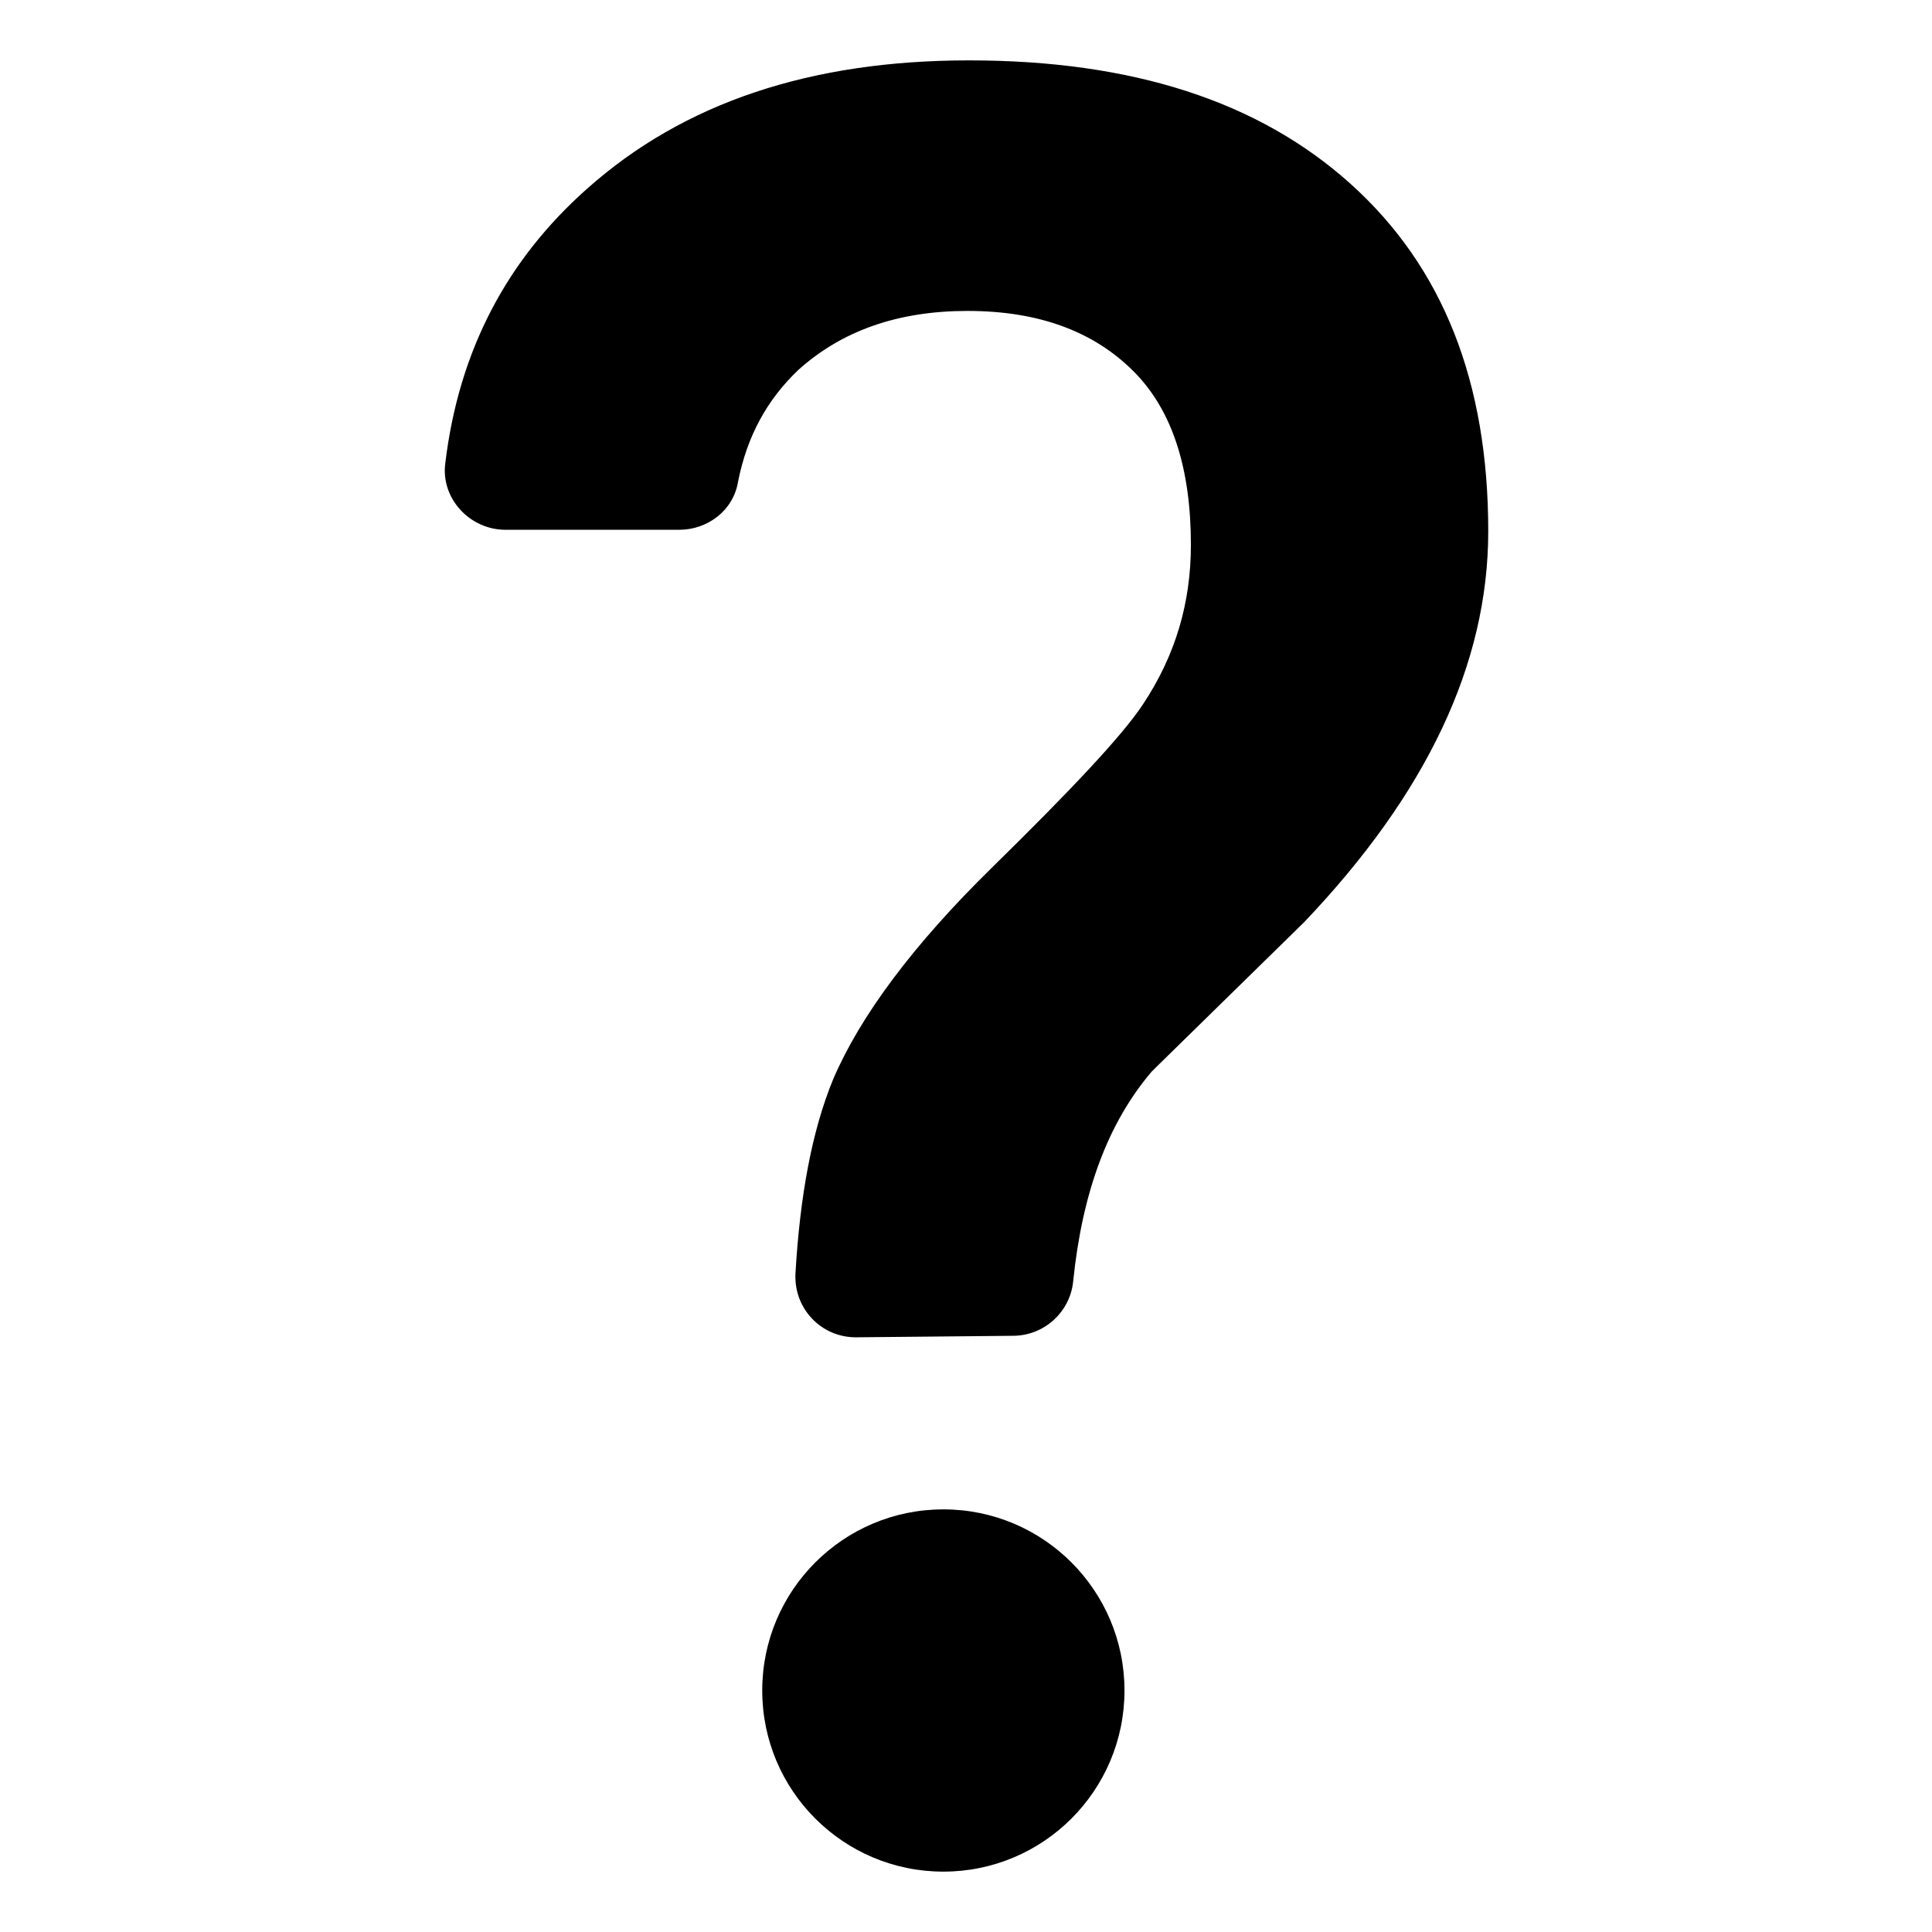
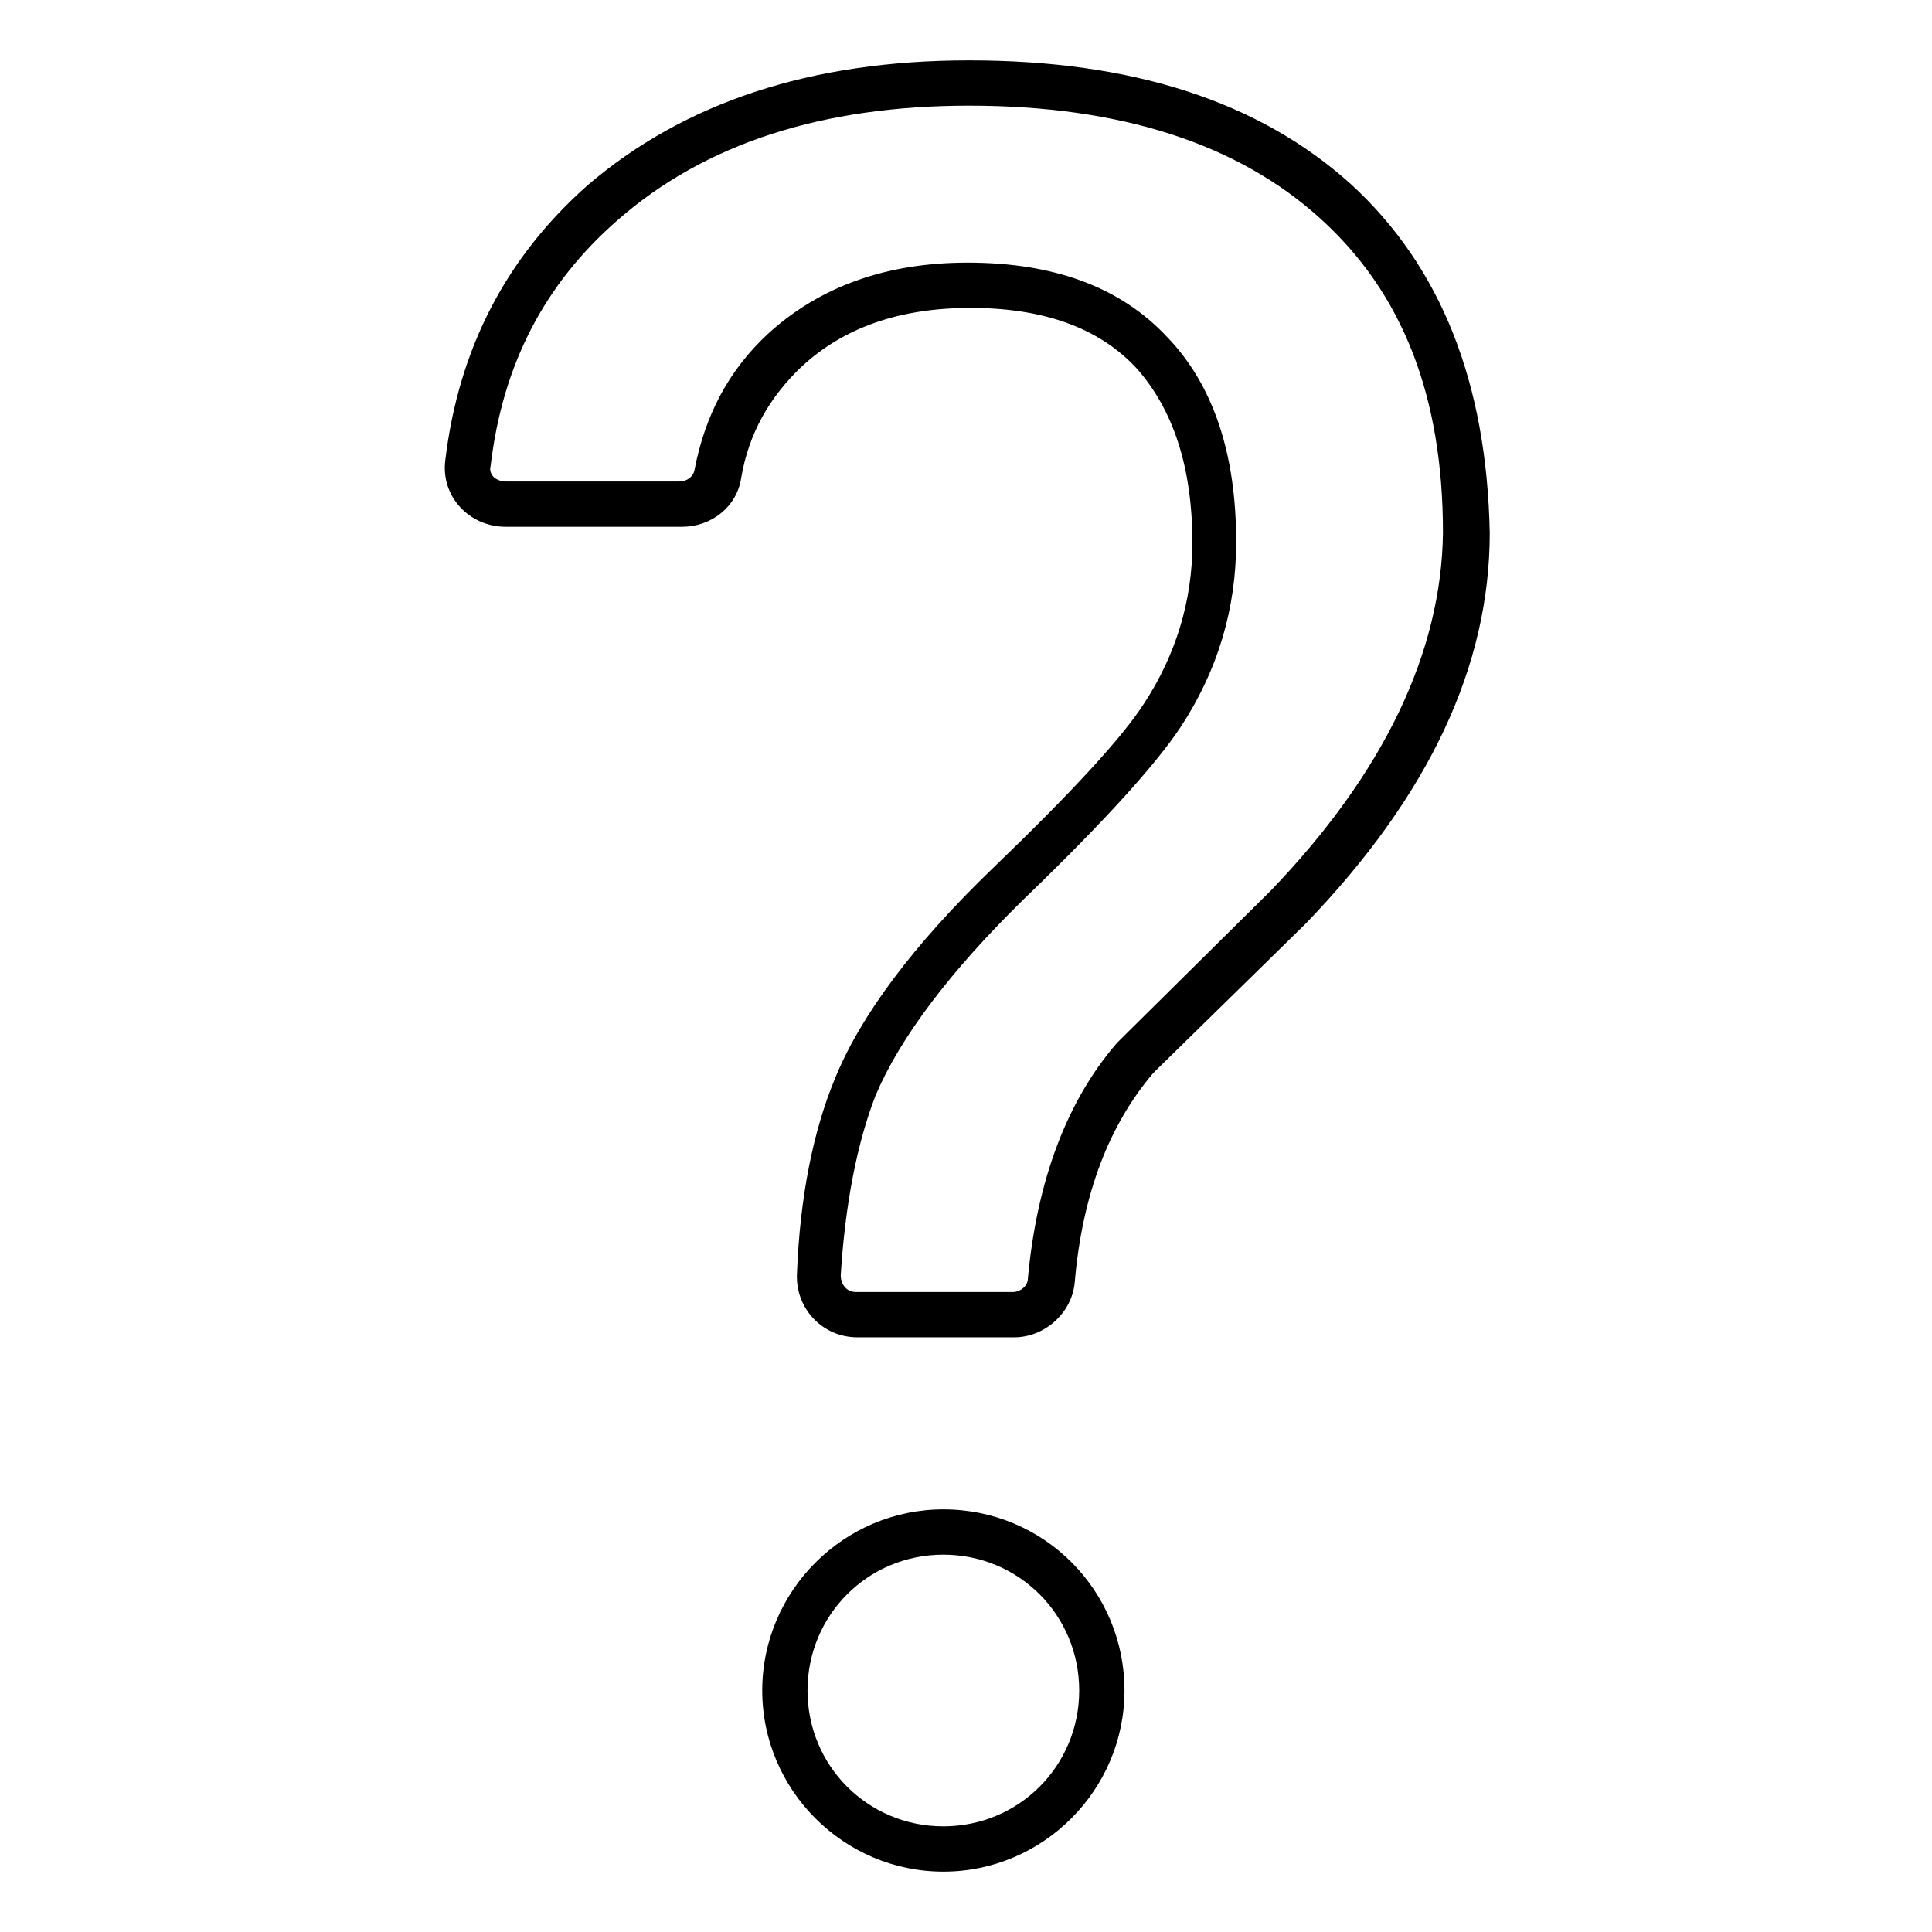
<svg xmlns="http://www.w3.org/2000/svg" width="128" height="128">
  <g>
-     <circle cx="62.5" cy="112" r="12" />
-     <path d="M89.5,12.2C83.4,6.7,75,4,64.2,4c-10.5,0-18.9,2.8-25.3,8.5c-5.3,4.7-8.5,10.7-9.4,18.2c-0.3,2.3,1.6,4.4,4,4.4H45 c1.9,0,3.6-1.3,3.9-3.2c0.6-3,1.9-5.4,4-7.4c2.9-2.6,6.6-3.9,11.2-3.9c4.8,0,8.4,1.4,11,4c2.6,2.6,3.8,6.5,3.8,11.5 c0,3.8-1,7.3-3.2,10.6c-1.4,2.1-4.8,5.7-10,10.8s-8.7,9.8-10.5,14c-1.4,3.4-2.2,7.7-2.5,12.9c-0.1,2.3,1.7,4.2,4,4.2l10.4-0.1 c2.1,0,3.8-1.6,4-3.6c0.6-5.9,2.3-10.5,5.2-13.9c0.1-0.1,0.2-0.2,0.3-0.3l9.8-9.6c8.1-8.5,12.2-17.1,12.2-25.9 C98.6,25.3,95.6,17.7,89.5,12.2z" />
+     <path d="M62.5,100c-6.6,0-12,5.4-12,12s5.4,12,12,12s12-5.4,12-12S69.2,100,62.5,100z M62.5,121c-5,0-9-4-9-9c0-5,4-9,9-9 c5,0,9,4,9,9C71.5,117,67.5,121,62.5,121z" />
+     <path d="M89.5,12.2C83.4,6.7,75,4,64.2,4c-10.5,0-18.9,2.8-25.3,8.3C33.6,17,30.4,23,29.5,30.5c-0.3,2.4,1.6,4.4,4,4.4h11.7 c1.9,0,3.6-1.3,3.9-3.2c0.5-3,1.9-5.4,4-7.4c2.8-2.6,6.5-3.9,11.2-3.9c4.8,0,8.5,1.3,11,4C77.7,27.1,79,30.9,79,36 c0,3.8-1.1,7.4-3.2,10.6c-1.4,2.2-4.7,5.8-10,10.9s-8.8,9.8-10.5,14c-1.4,3.4-2.3,7.7-2.5,12.9c-0.1,2.3,1.7,4.2,4,4.2h10.4 c2,0,3.8-1.6,4-3.6c0.5-5.9,2.3-10.5,5.2-13.9c0.1-0.1,0.2-0.2,0.3-0.3l9.8-9.6c8.2-8.5,12.2-17.1,12.2-25.9 C98.5,25.4,95.5,17.7,89.5,12.2z M84.2,59l-9.7,9.6c-0.2,0.2-0.3,0.3-0.5,0.5c-3.3,3.8-5.3,9.1-5.9,15.6c0,0.5-0.5,0.9-1,0.9 H56.7c-0.4,0-0.6-0.2-0.7-0.3c-0.1-0.1-0.3-0.4-0.3-0.8c0.3-4.8,1.1-8.8,2.3-11.9c1.6-3.8,4.9-8.2,9.8-13 c5.5-5.3,8.8-9,10.4-11.4c2.5-3.8,3.7-7.9,3.7-12.3c0-5.8-1.5-10.4-4.6-13.6c-3.1-3.3-7.5-4.9-13.2-4.9c-5.4,0-9.8,1.6-13.2,4.7 c-2.6,2.4-4.2,5.4-4.9,9.1c-0.1,0.4-0.5,0.7-1,0.7H33.5c-0.4,0-0.7-0.2-0.8-0.3c-0.1-0.1-0.3-0.4-0.2-0.7 c0.8-6.8,3.6-12.1,8.4-16.3C46.7,9.5,54.5,7,64.2,7c10,0,17.8,2.5,23.3,7.5c5.4,4.9,8.1,11.7,8.1,20.8 C95.5,43.2,91.7,51.2,84.2,59z" />
  </g>
</svg>
